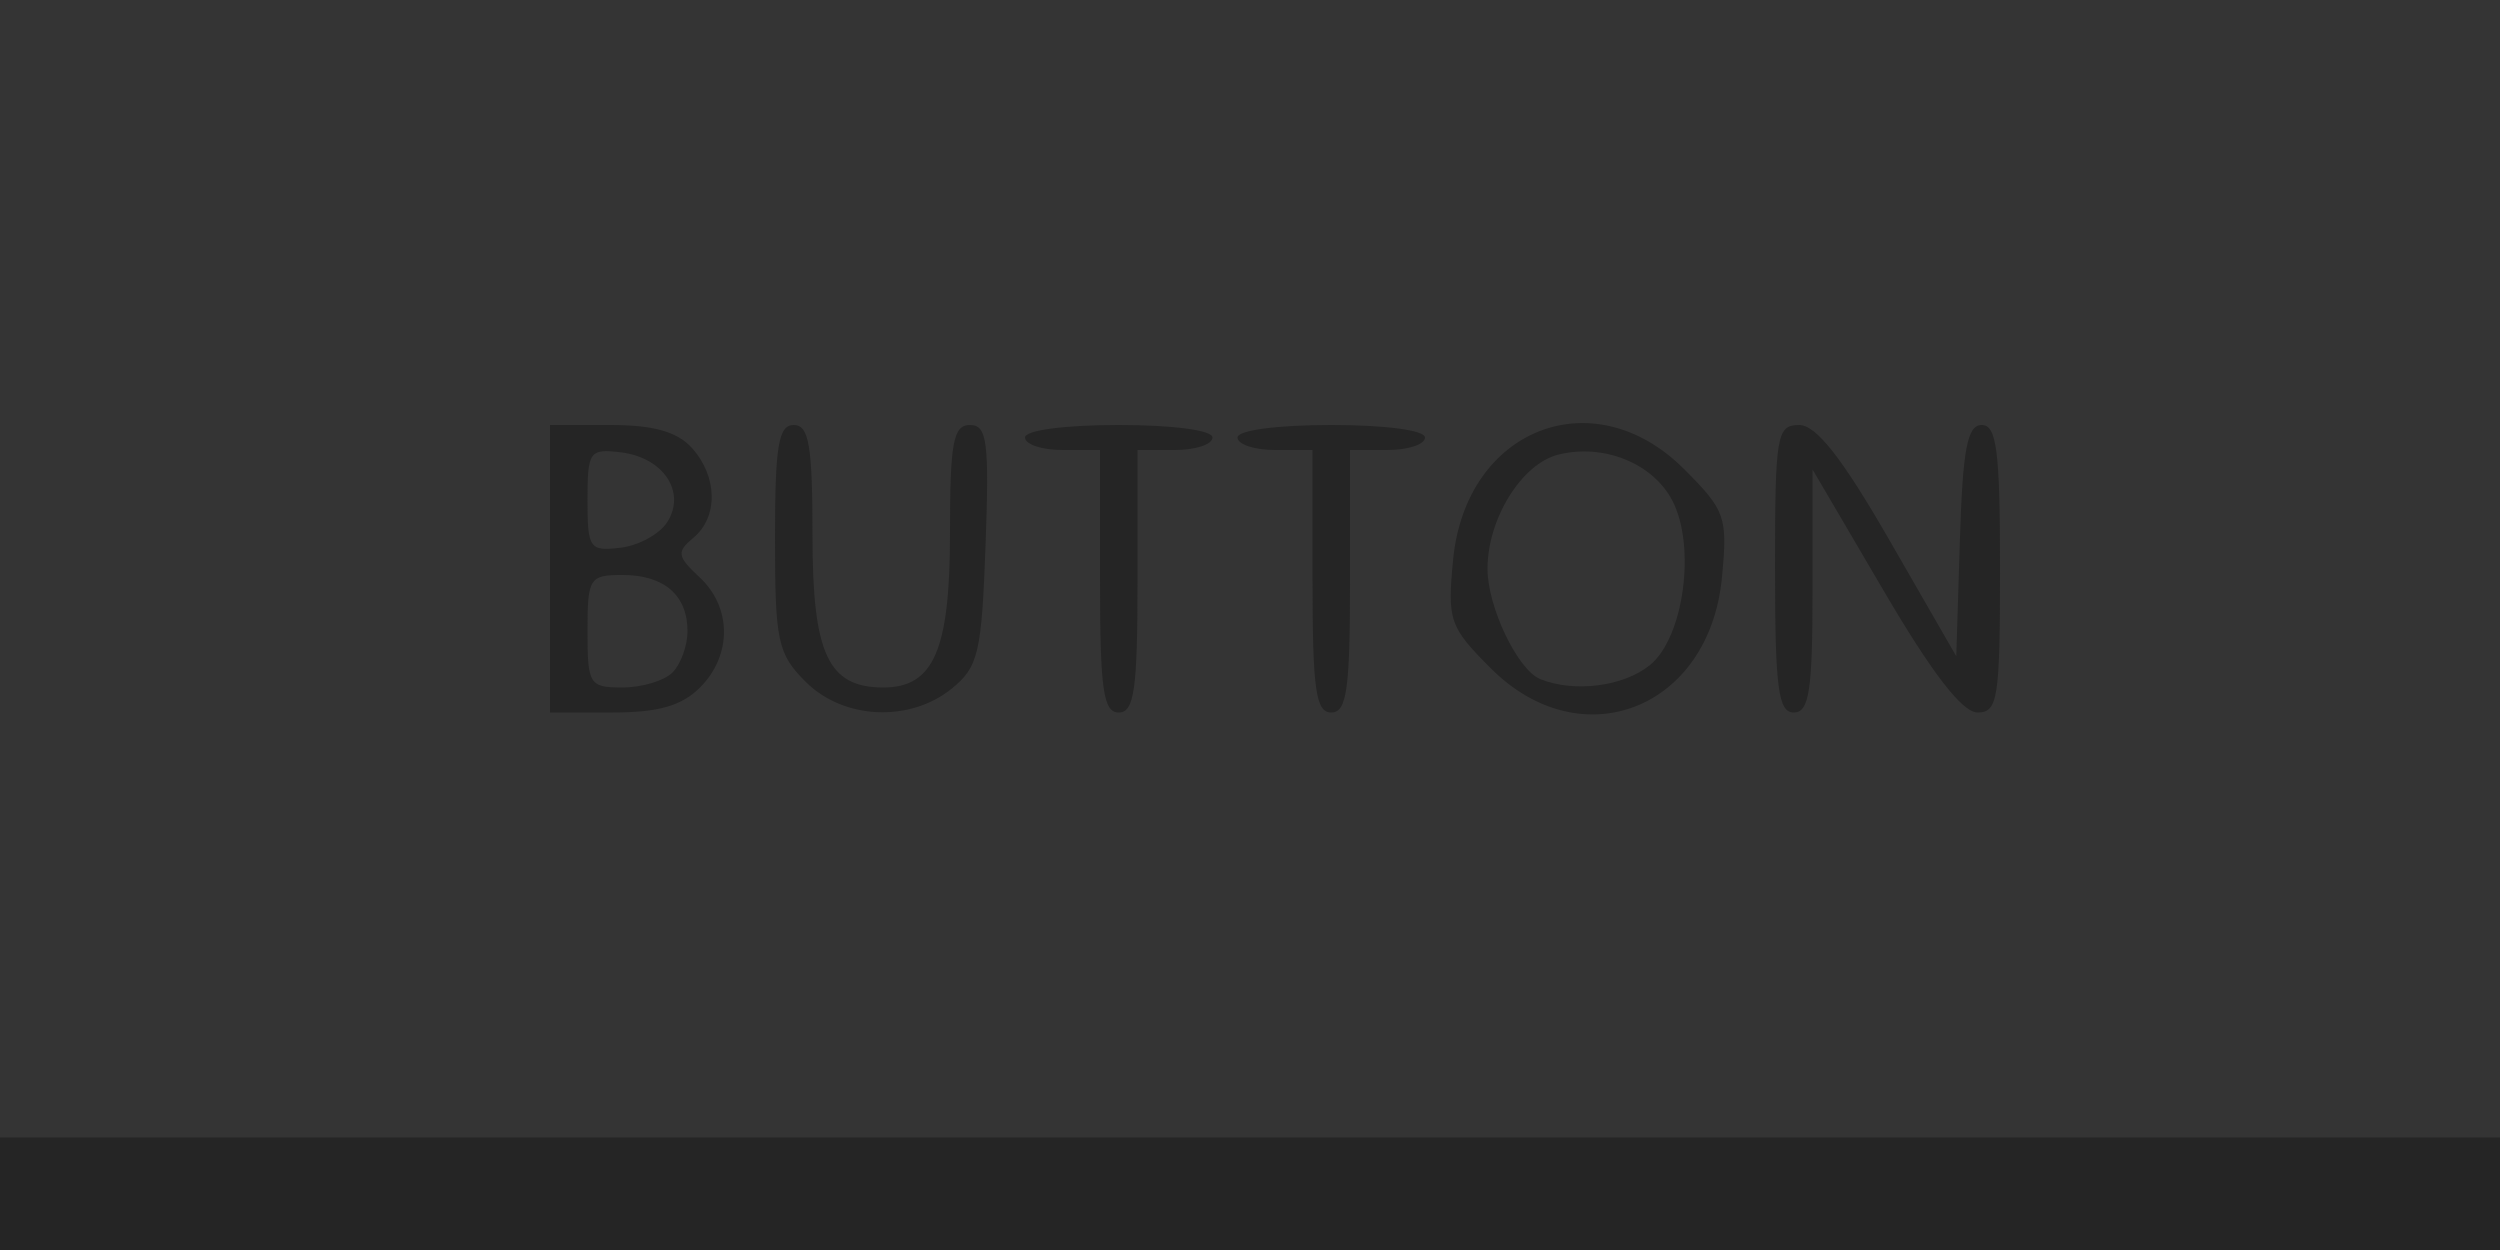
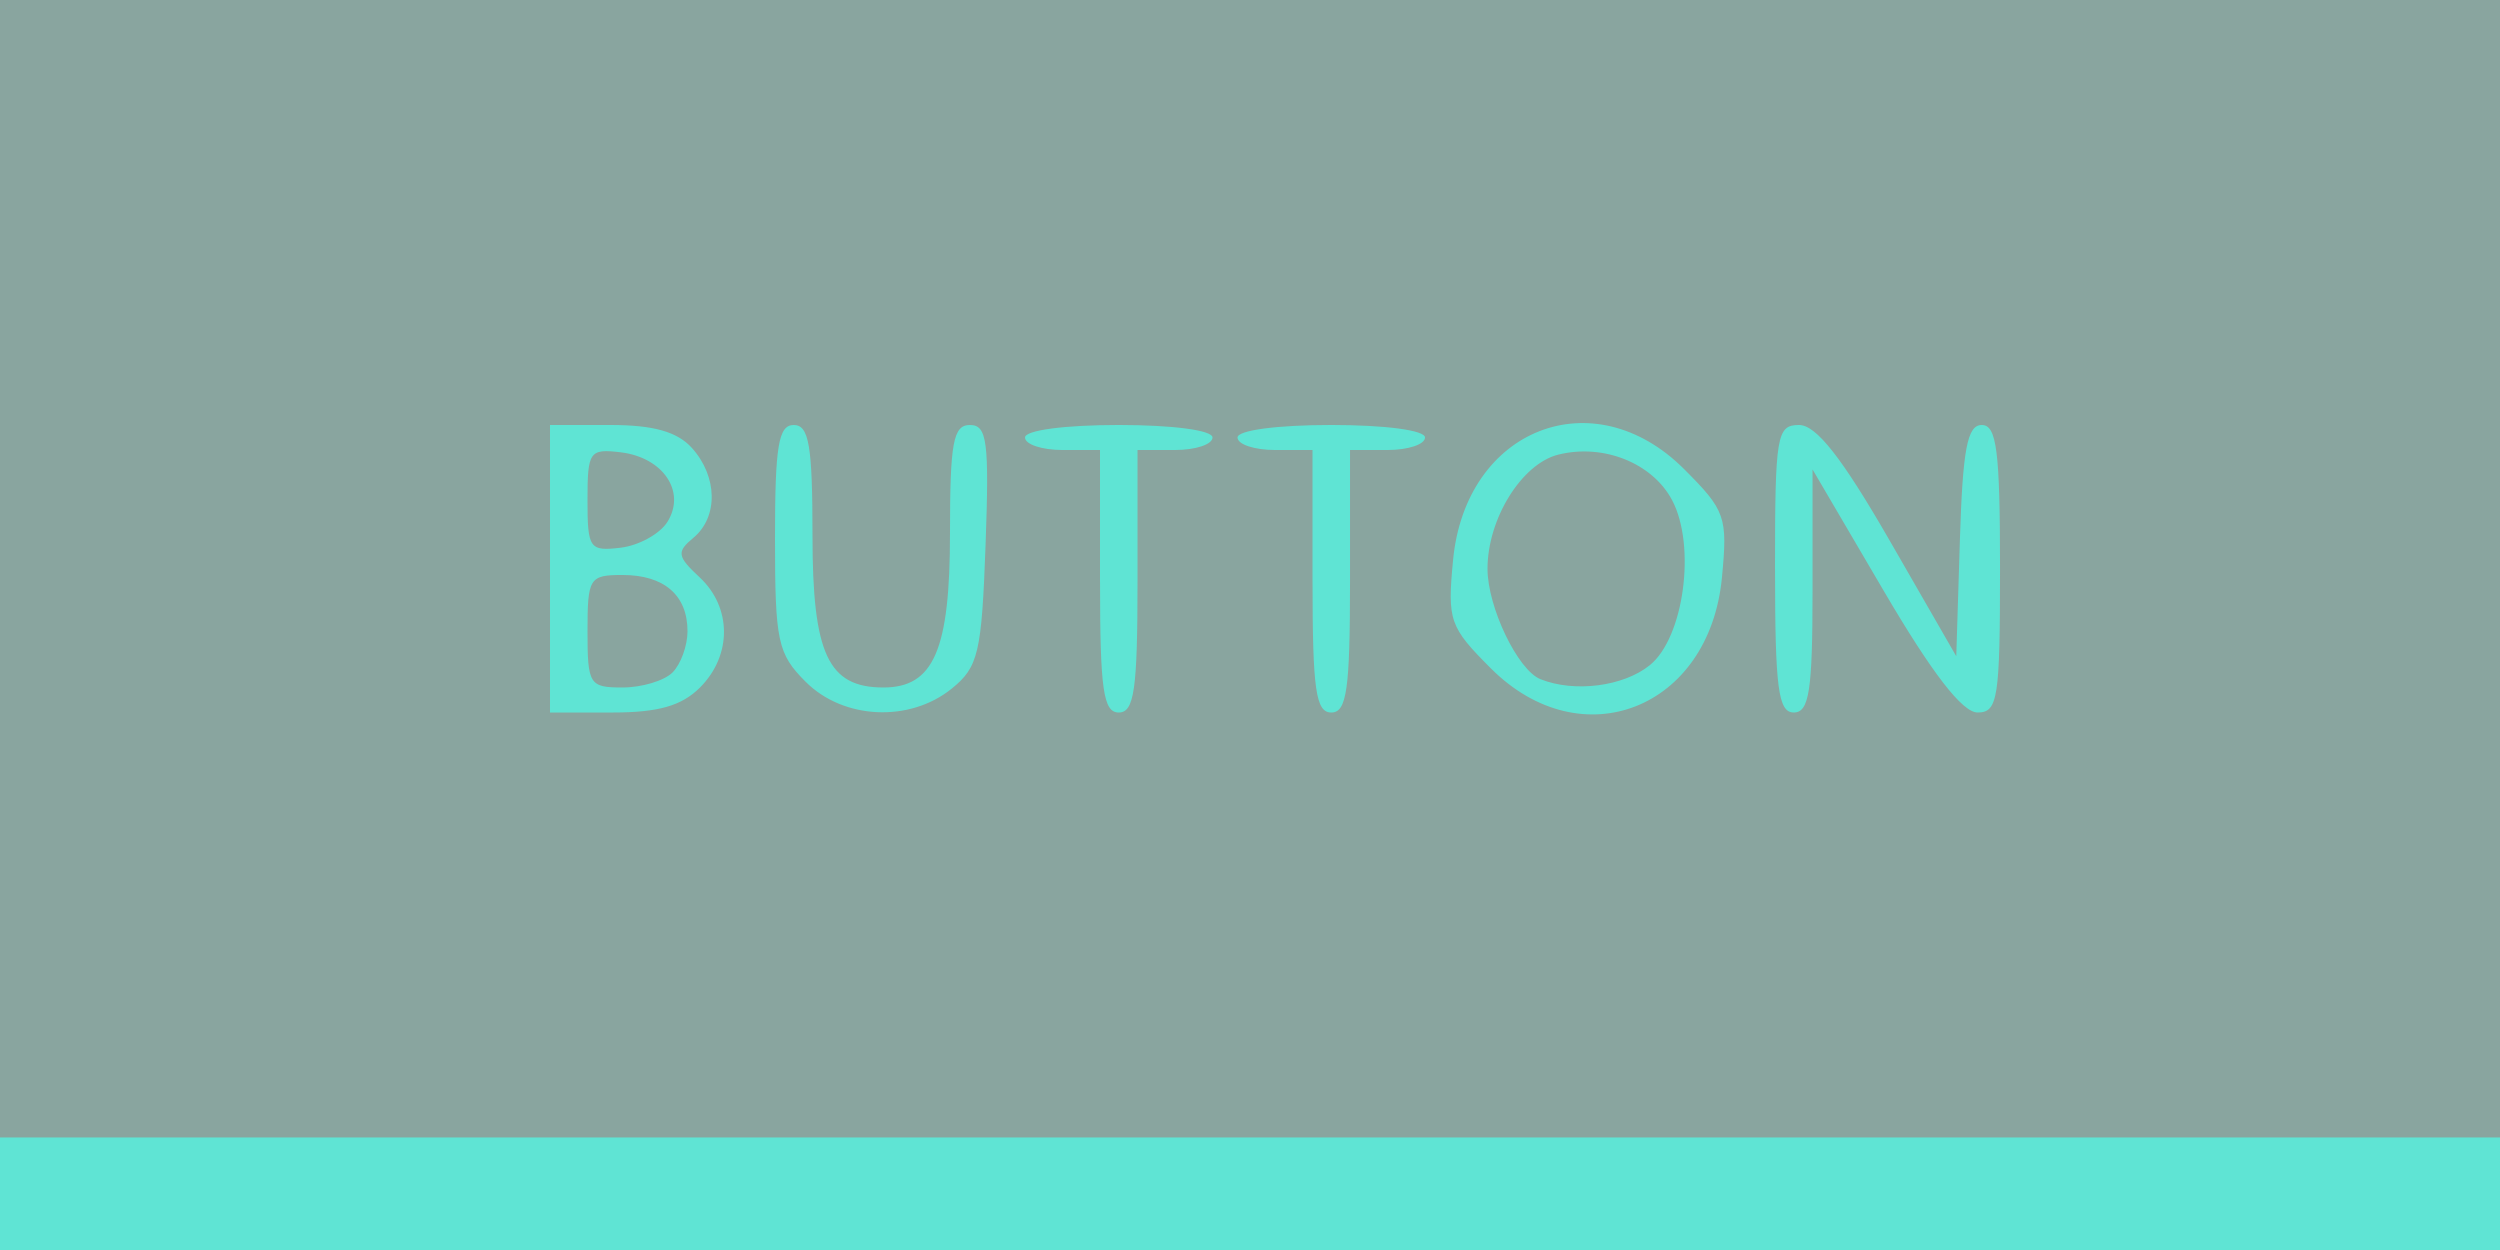
<svg xmlns="http://www.w3.org/2000/svg" id="svg3336" version="1.1" width="187.5" height="93.75" viewBox="0 0 187.5 93.75">
  <defs id="defs3340" />
  <g id="g3346">
-     <path style="fill:#343434" d="M 0,46.875 0,0 l 93.75,0 93.75,0 0,46.875 0,46.875 -93.75,0 -93.75,0 0,-46.875 z" id="path3350" />
-     <path style="fill:#252525" d="m 0,89.531 0,-4.219 93.75,0 93.75,0 0,4.219 0,4.219 -93.75,0 -93.75,0 0,-4.219 z m 41.25,-46.875 0,-10.781 4.542,0 c 3.21,0 4.997,0.503 6.094,1.714 1.943,2.147 1.995,5.188 0.117,6.747 -1.273,1.056 -1.22,1.39 0.469,2.964 2.424,2.258 2.436,5.855 0.028,8.263 -1.375,1.375 -3.125,1.875 -6.562,1.875 l -4.688,0 0,-10.781 z m 9.188,7.781 c 0.619,-0.619 1.125,-2.011 1.125,-3.094 0,-2.703 -1.752,-4.219 -4.875,-4.219 -2.486,0 -2.625,0.223 -2.625,4.219 0,3.996 0.139,4.219 2.625,4.219 1.444,0 3.131,-0.506 3.75,-1.125 z M 50.057,39.141 C 51.473,36.879 49.74,34.304 46.546,33.922 44.212,33.643 44.062,33.859 44.062,37.5 c 0,3.641 0.15,3.857 2.484,3.578 1.366,-0.163 2.946,-1.035 3.511,-1.937 z M 60.426,51.136 C 58.322,49.032 58.125,48.109 58.125,40.355 c 0,-6.913 0.26,-8.48 1.406,-8.48 1.144,0 1.406,1.546 1.406,8.292 0,8.887 1.171,11.395 5.319,11.395 3.775,0 4.993,-2.82 4.993,-11.558 0,-6.819 0.241,-8.129 1.497,-8.129 1.289,0 1.452,1.247 1.172,8.99 -0.293,8.112 -0.541,9.165 -2.538,10.781 -3.157,2.555 -8.121,2.323 -10.954,-0.51 z M 82.5,43.594 l 0,-9.844 -2.812,0 c -1.547,0 -2.812,-0.422 -2.812,-0.938 0,-0.542 2.969,-0.938 7.031,-0.938 4.062,0 7.031,0.396 7.031,0.938 0,0.516 -1.266,0.938 -2.812,0.938 l -2.812,0 0,9.844 c 0,8.125 -0.246,9.844 -1.406,9.844 -1.161,0 -1.406,-1.719 -1.406,-9.844 z m 15.938,0 0,-9.844 -2.812,0 c -1.547,0 -2.812,-0.422 -2.812,-0.938 0,-0.542 2.969,-0.938 7.031,-0.938 4.062,0 7.031,0.396 7.031,0.938 0,0.516 -1.266,0.938 -2.812,0.938 l -2.812,0 0,9.844 c 0,8.125 -0.246,9.844 -1.406,9.844 -1.161,0 -1.406,-1.719 -1.406,-9.844 z m 13.383,6.539 c -3.112,-3.112 -3.277,-3.586 -2.839,-8.147 0.946,-9.842 10.524,-13.605 17.323,-6.806 3.112,3.112 3.277,3.586 2.839,8.147 -0.946,9.842 -10.524,13.605 -17.323,6.806 z m 11.919,-0.248 c 2.554,-2.068 3.482,-8.941 1.67,-12.369 -1.474,-2.789 -5.164,-4.266 -8.542,-3.418 -2.748,0.69 -5.305,4.816 -5.305,8.559 0,2.867 2.264,7.595 3.965,8.279 2.546,1.024 6.232,0.553 8.212,-1.05 z m 9.386,-7.229 c 0,-10.016 0.128,-10.781 1.805,-10.781 1.291,0 3.225,2.467 6.797,8.672 l 4.992,8.672 0.27,-8.672 c 0.213,-6.862 0.556,-8.672 1.641,-8.672 1.124,0 1.371,1.946 1.371,10.781 0,9.753 -0.161,10.781 -1.686,10.781 -1.141,0 -3.415,-2.948 -7.031,-9.115 l -5.345,-9.115 0,9.115 c 0,7.478 -0.253,9.115 -1.406,9.115 -1.168,0 -1.406,-1.823 -1.406,-10.781 z" id="path3348" />
+     <path id="path3350" d="M 0,46.875 0,0 l 93.75,0 93.75,0 0,46.875 0,46.875 -93.75,0 -93.75,0 0,-46.875 z" style="fill:#89a59f" />
+     <path id="path3348" d="m 0,89.531 0,-4.219 93.75,0 93.75,0 0,4.219 0,4.219 -93.75,0 -93.75,0 0,-4.219 z m 41.25,-46.875 0,-10.781 4.542,0 c 3.21,0 4.997,0.503 6.094,1.714 1.943,2.147 1.995,5.188 0.117,6.747 -1.273,1.056 -1.22,1.39 0.469,2.964 2.424,2.258 2.436,5.855 0.028,8.263 -1.375,1.375 -3.125,1.875 -6.562,1.875 l -4.688,0 0,-10.781 z m 9.188,7.781 c 0.619,-0.619 1.125,-2.011 1.125,-3.094 0,-2.703 -1.752,-4.219 -4.875,-4.219 -2.486,0 -2.625,0.223 -2.625,4.219 0,3.996 0.139,4.219 2.625,4.219 1.444,0 3.131,-0.506 3.75,-1.125 z M 50.057,39.141 C 51.473,36.879 49.74,34.304 46.546,33.922 44.212,33.643 44.062,33.859 44.062,37.5 c 0,3.641 0.15,3.857 2.484,3.578 1.366,-0.163 2.946,-1.035 3.511,-1.937 z M 60.426,51.136 C 58.322,49.032 58.125,48.109 58.125,40.355 c 0,-6.913 0.26,-8.48 1.406,-8.48 1.144,0 1.406,1.546 1.406,8.292 0,8.887 1.171,11.395 5.319,11.395 3.775,0 4.993,-2.82 4.993,-11.558 0,-6.819 0.241,-8.129 1.497,-8.129 1.289,0 1.452,1.247 1.172,8.99 -0.293,8.112 -0.541,9.165 -2.538,10.781 -3.157,2.555 -8.121,2.323 -10.954,-0.51 z M 82.5,43.594 l 0,-9.844 -2.812,0 c -1.547,0 -2.812,-0.422 -2.812,-0.938 0,-0.542 2.969,-0.938 7.031,-0.938 4.062,0 7.031,0.396 7.031,0.938 0,0.516 -1.266,0.938 -2.812,0.938 l -2.812,0 0,9.844 c 0,8.125 -0.246,9.844 -1.406,9.844 -1.161,0 -1.406,-1.719 -1.406,-9.844 z m 15.938,0 0,-9.844 -2.812,0 c -1.547,0 -2.812,-0.422 -2.812,-0.938 0,-0.542 2.969,-0.938 7.031,-0.938 4.062,0 7.031,0.396 7.031,0.938 0,0.516 -1.266,0.938 -2.812,0.938 l -2.812,0 0,9.844 c 0,8.125 -0.246,9.844 -1.406,9.844 -1.161,0 -1.406,-1.719 -1.406,-9.844 z m 13.383,6.539 c -3.112,-3.112 -3.277,-3.586 -2.839,-8.147 0.946,-9.842 10.524,-13.605 17.323,-6.806 3.112,3.112 3.277,3.586 2.839,8.147 -0.946,9.842 -10.524,13.605 -17.323,6.806 z m 11.919,-0.248 c 2.554,-2.068 3.482,-8.941 1.67,-12.369 -1.474,-2.789 -5.164,-4.266 -8.542,-3.418 -2.748,0.69 -5.305,4.816 -5.305,8.559 0,2.867 2.264,7.595 3.965,8.279 2.546,1.024 6.232,0.553 8.212,-1.05 z m 9.386,-7.229 c 0,-10.016 0.128,-10.781 1.805,-10.781 1.291,0 3.225,2.467 6.797,8.672 l 4.992,8.672 0.27,-8.672 c 0.213,-6.862 0.556,-8.672 1.641,-8.672 1.124,0 1.371,1.946 1.371,10.781 0,9.753 -0.161,10.781 -1.686,10.781 -1.141,0 -3.415,-2.948 -7.031,-9.115 l -5.345,-9.115 0,9.115 c 0,7.478 -0.253,9.115 -1.406,9.115 -1.168,0 -1.406,-1.823 -1.406,-10.781 z" style="fill:#5fe4d4" />
  </g>
</svg>
